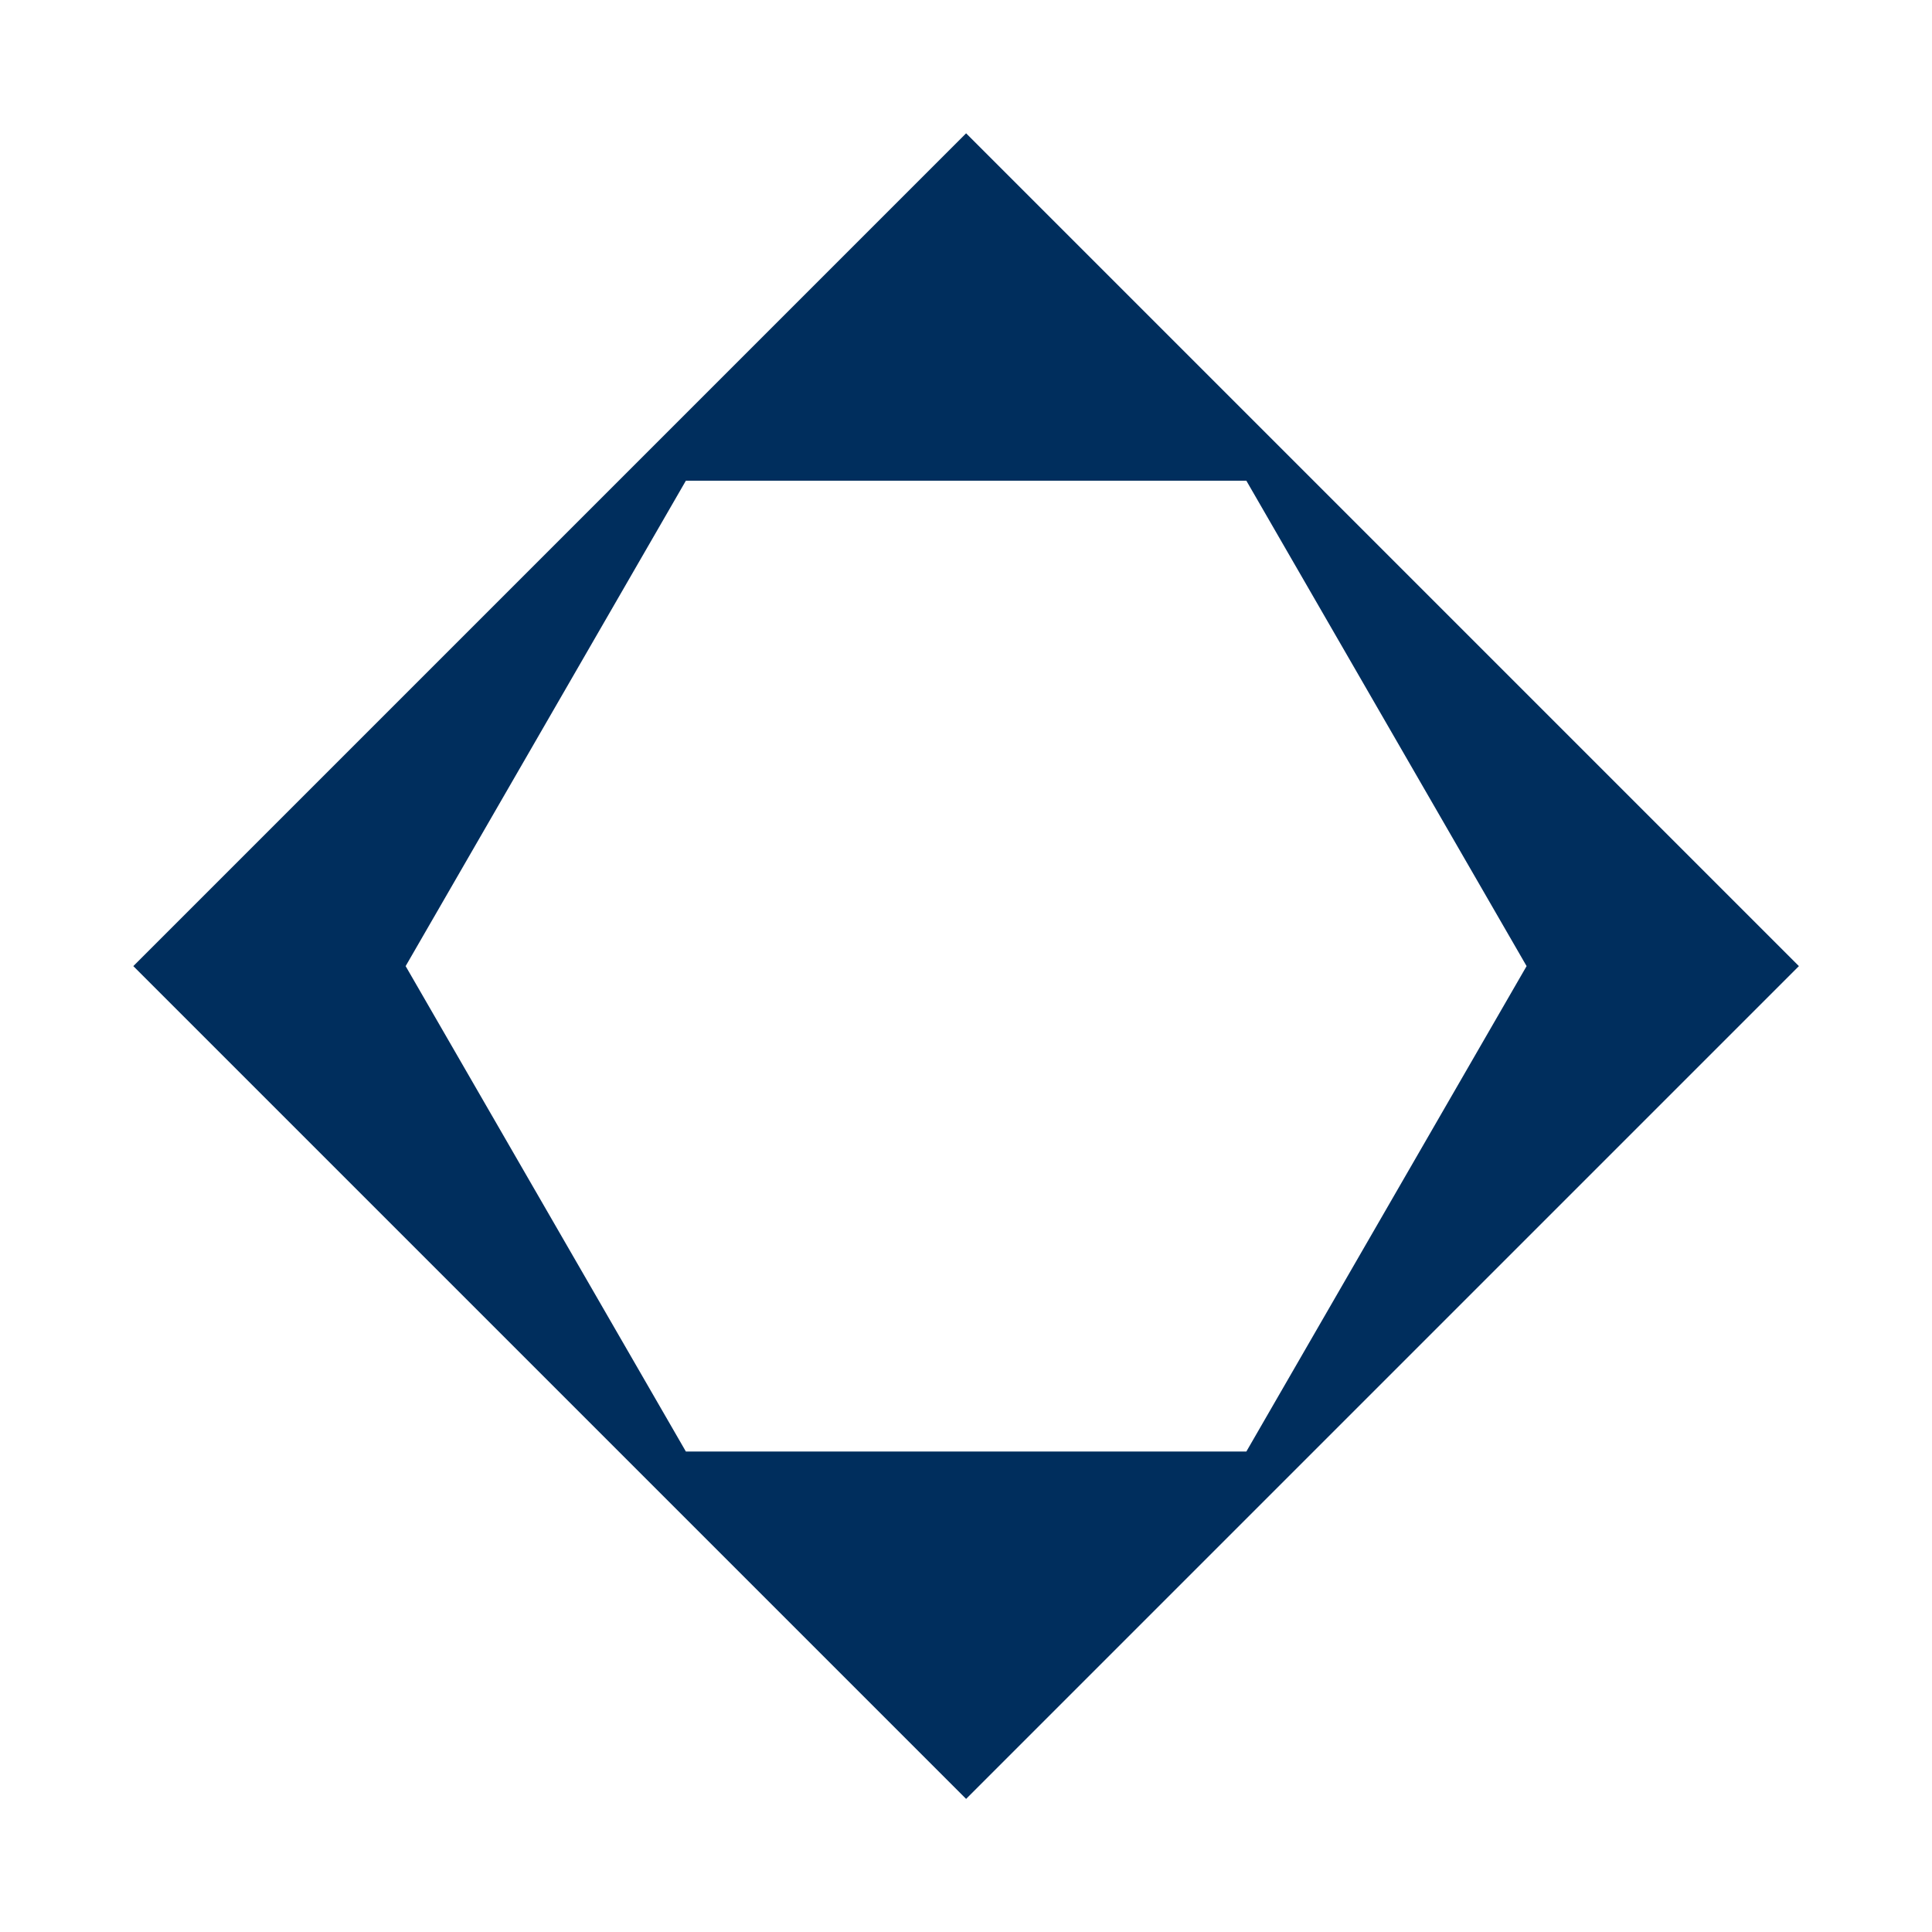
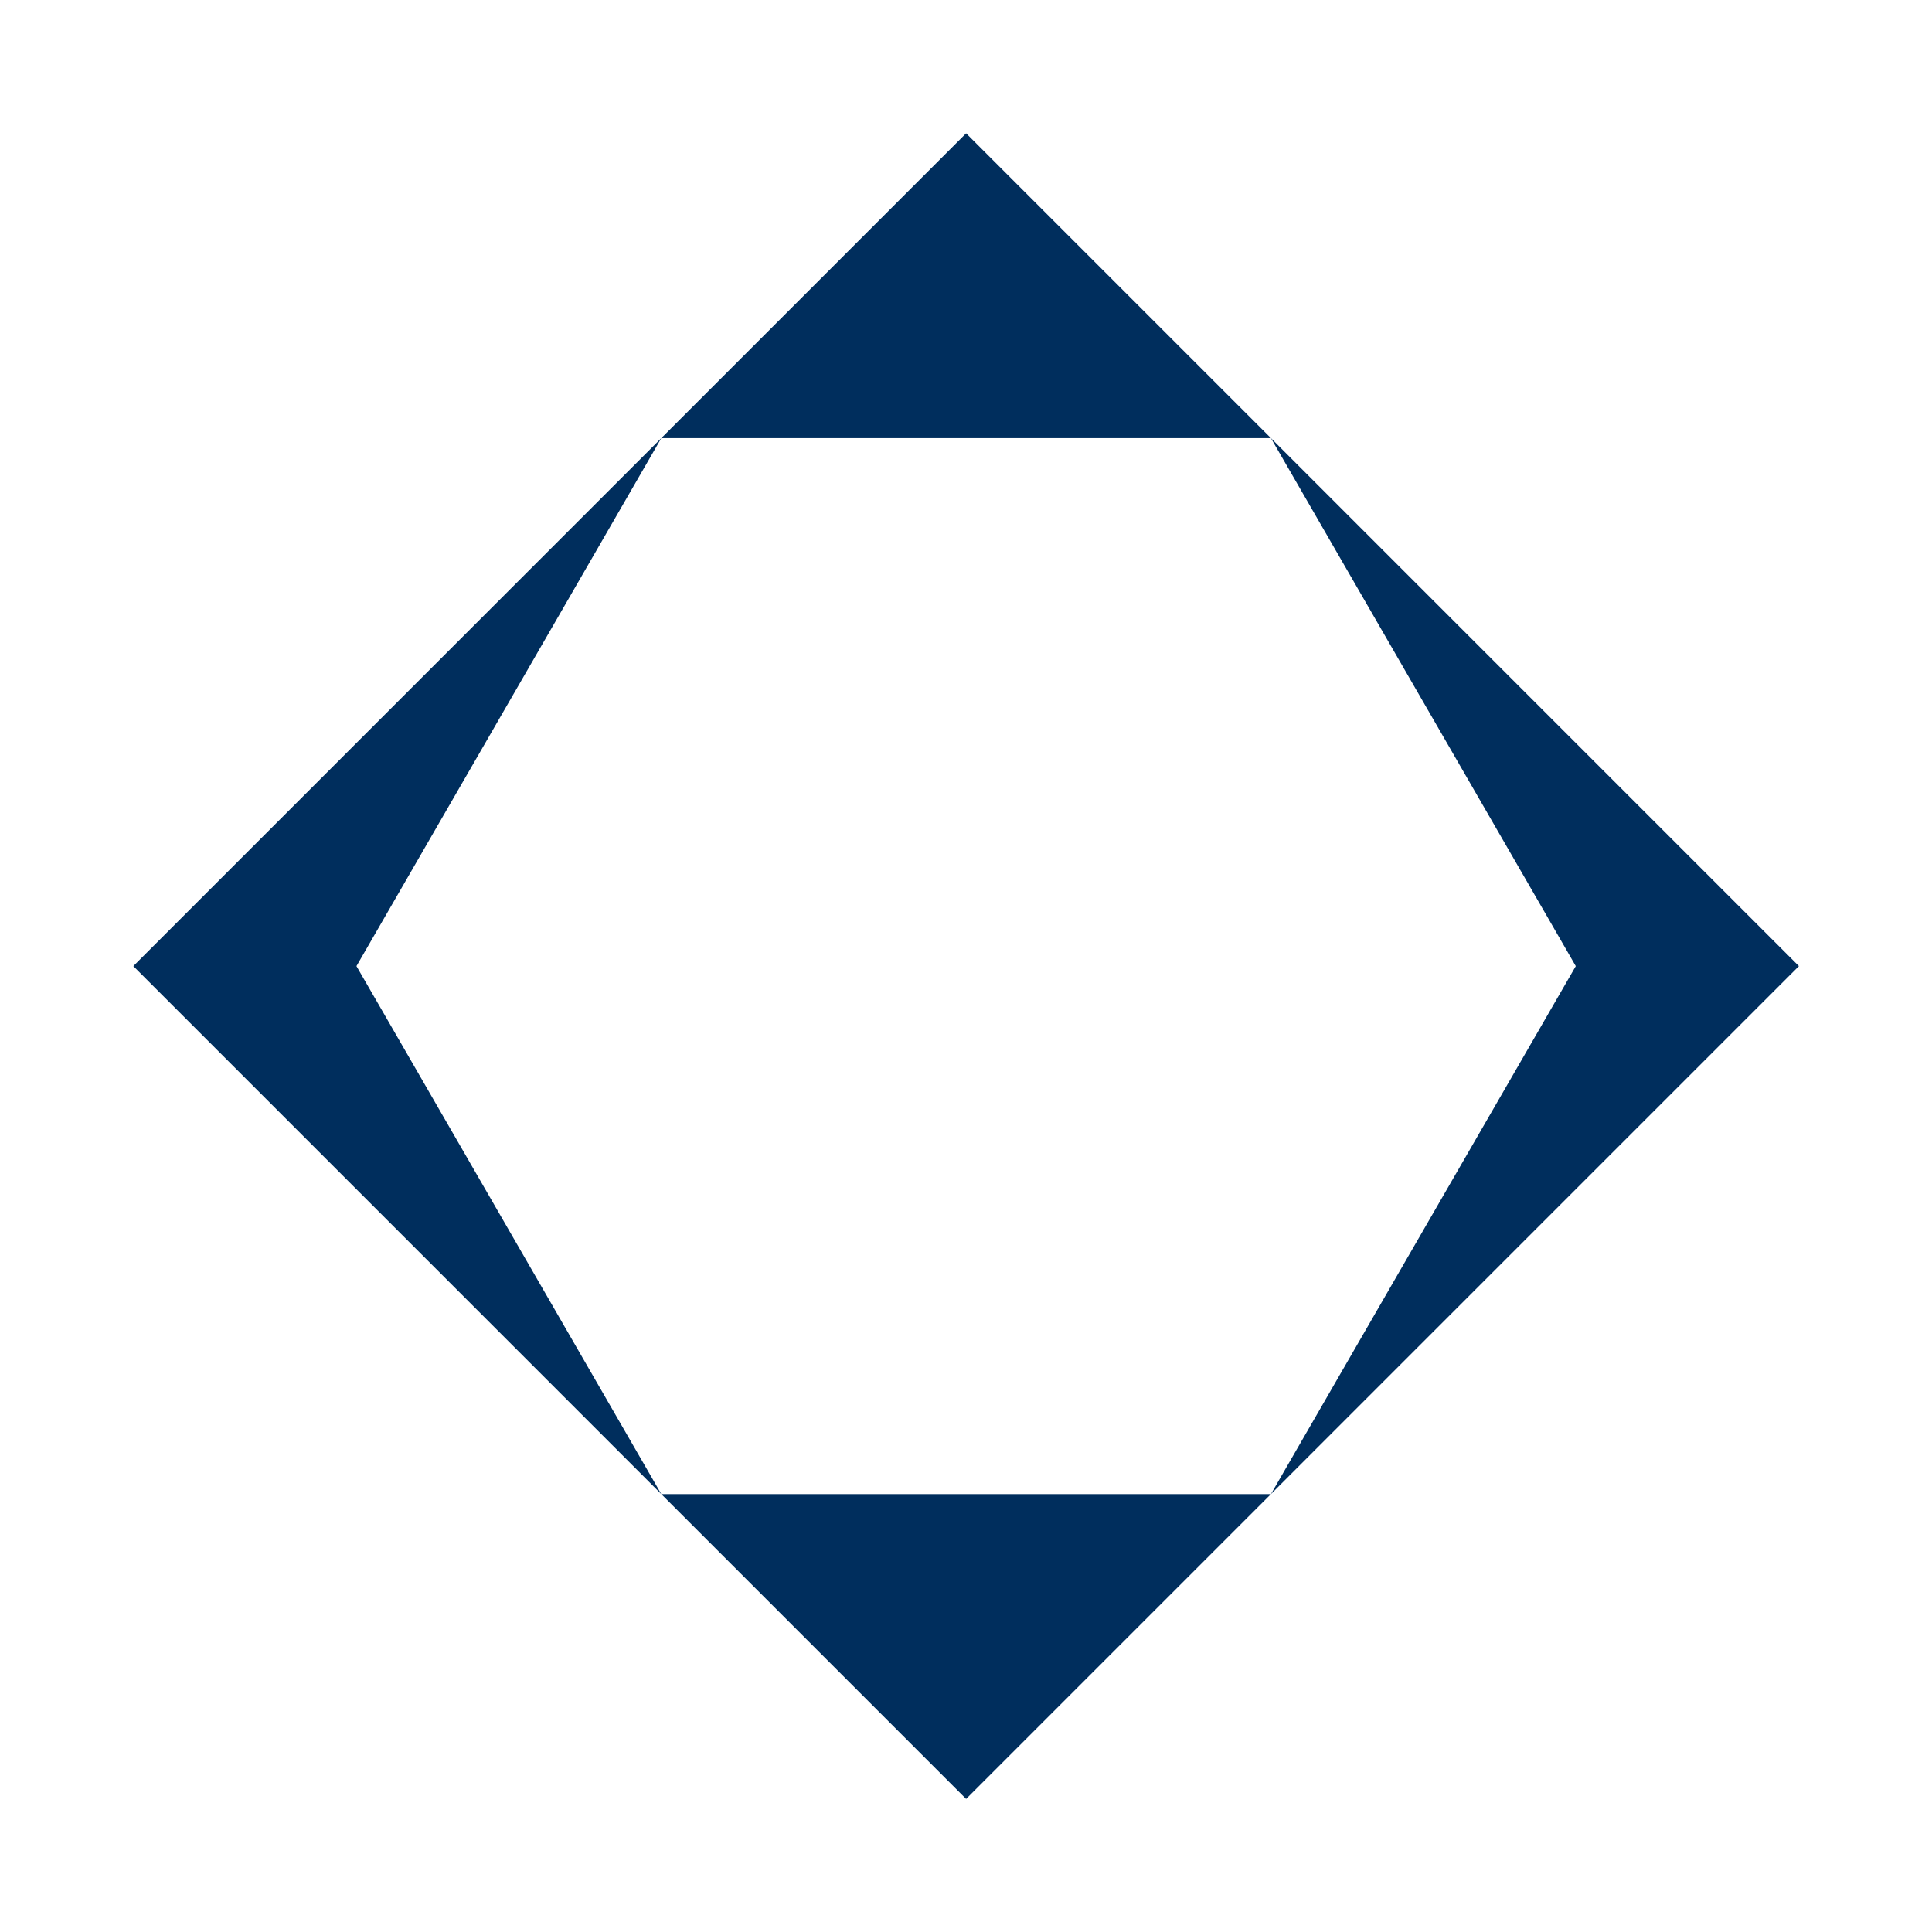
<svg xmlns="http://www.w3.org/2000/svg" viewBox="-422.4 -422.4 844.7 844.7" role="img" aria-label="AI Foundry symbol">
-   <path fill="#002E5D" fill-rule="evenodd" d="M0.00,-364.11 L364.11,0.00 L0.00,364.11 L-364.11,0.00 Z M122.53,-212.22 L-122.53,-212.22 L-245.05,0.00 L-122.53,212.22 L122.53,212.22 L245.05,0.00 Z" />
+   <path fill="#002E5D" fill-rule="evenodd" d="M0.00,-364.11 L364.11,0.00 L0.00,364.11 L-364.11,0.00 Z M133.27,-230.84 L-133.27,-230.84 L-266.55,0.00 L-133.27,230.84 L133.27,230.84 L266.55,0.00 Z" />
</svg>
